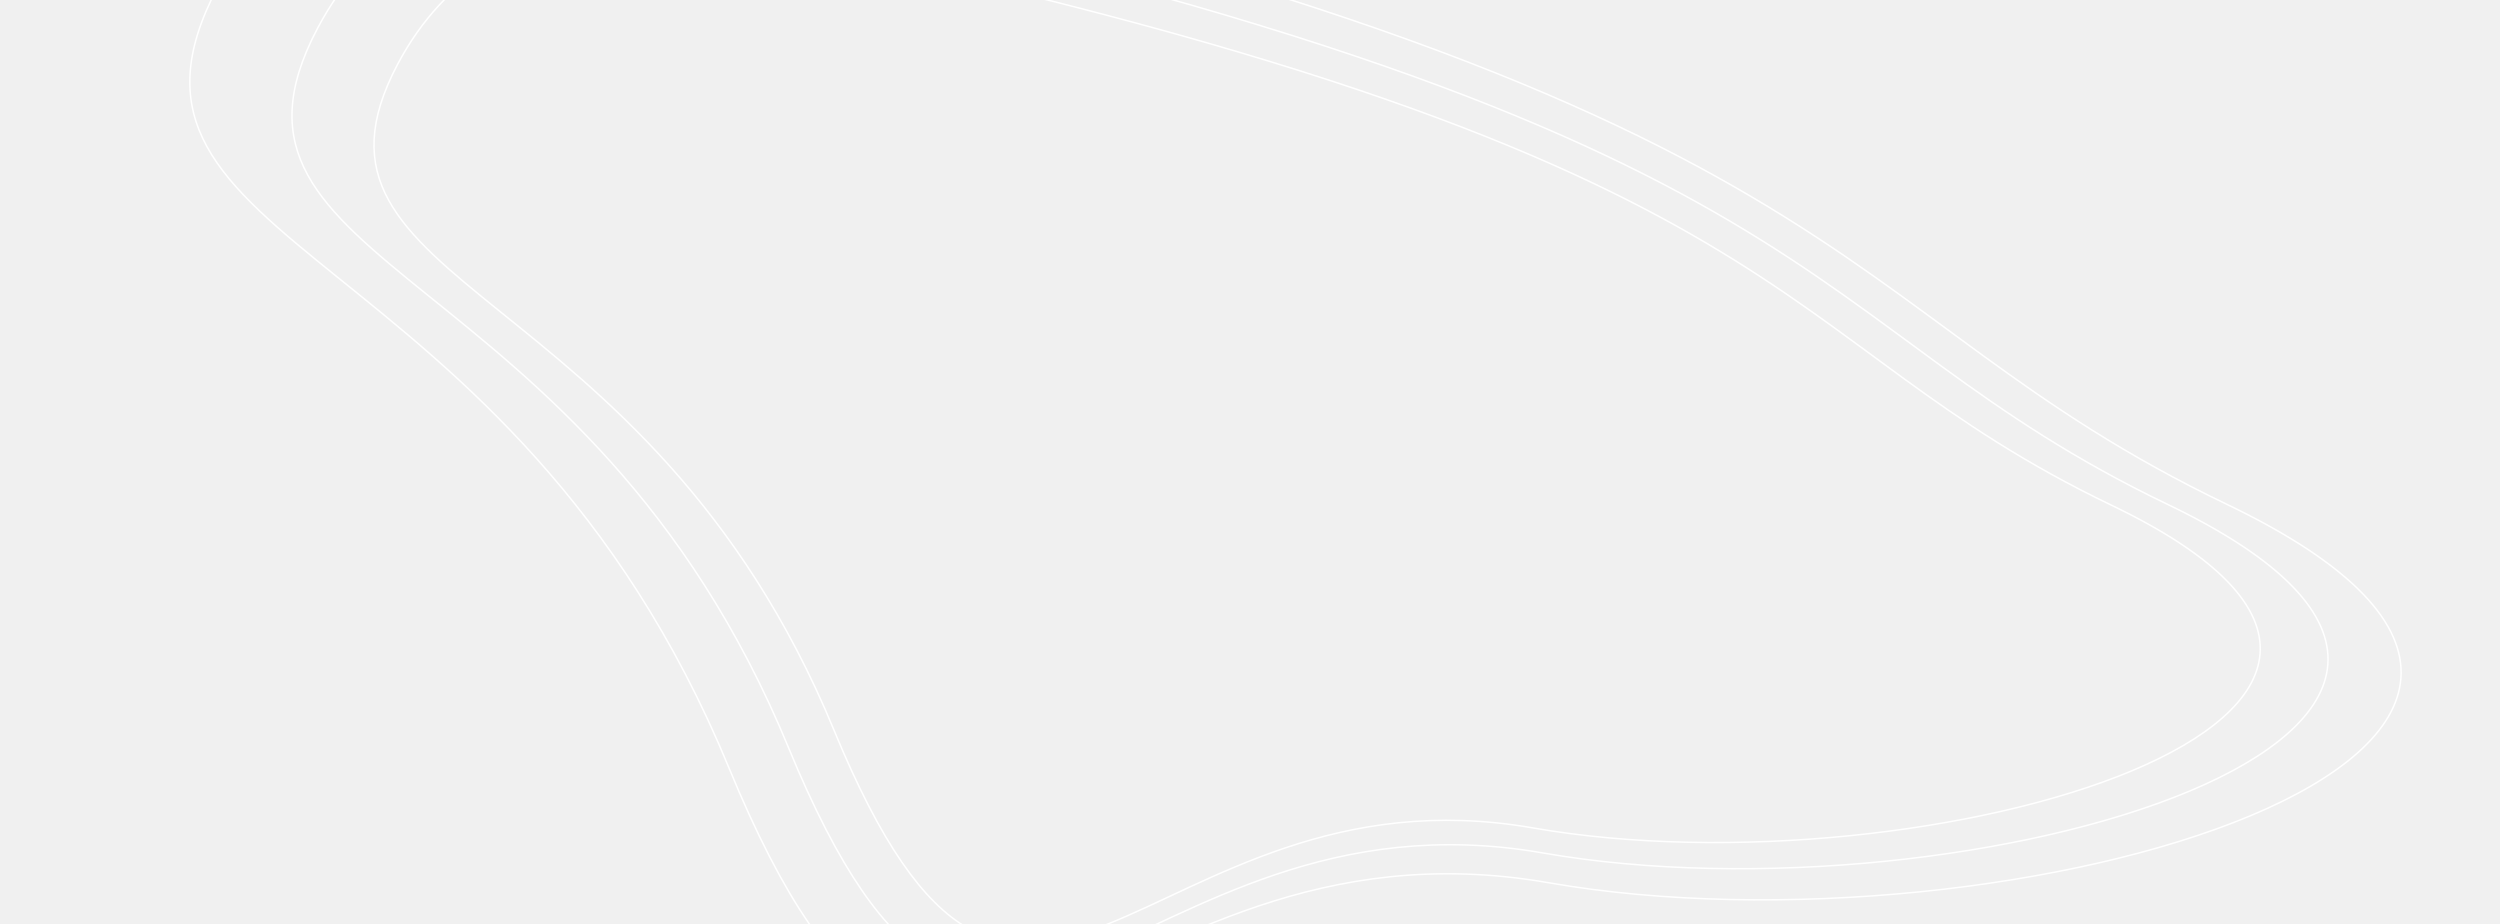
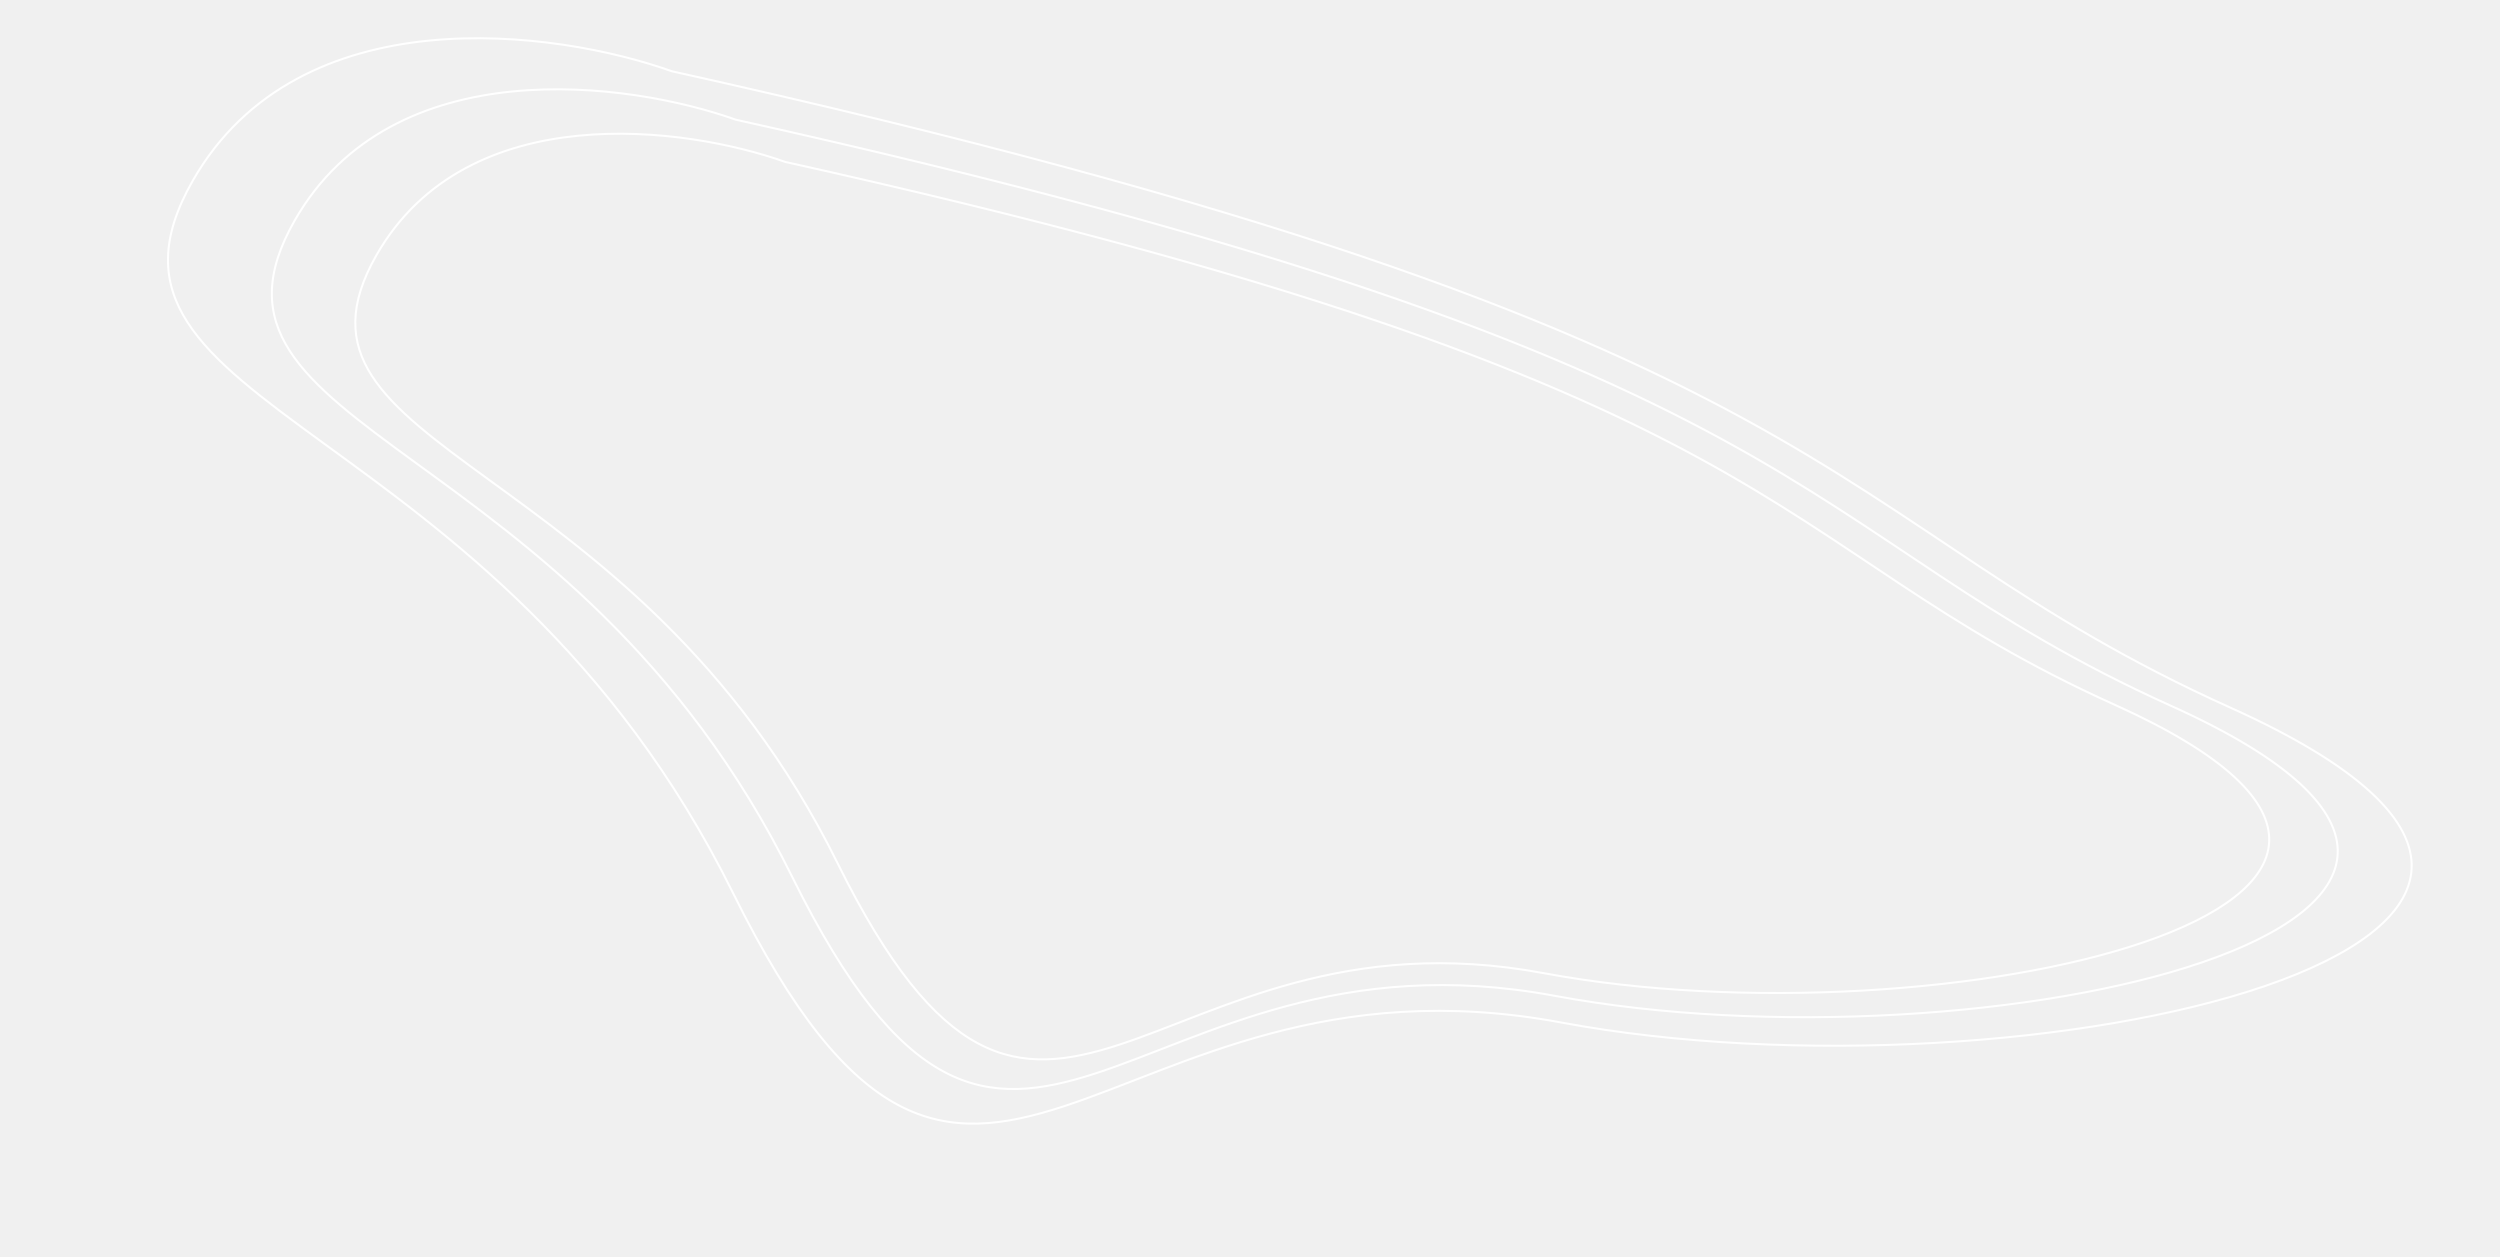
- <svg xmlns="http://www.w3.org/2000/svg" width="1675" height="619" viewBox="0 0 1675 619" fill="none">
-   <path d="M266.43 43.011C330.974 -78.851 476.537 -61.301 541.251 -37.293C1216.56 107.995 1180.99 226.489 1414.74 338.522C1706.92 478.564 1288.89 600.51 1027.1 554.714C765.3 508.919 684.672 794.328 558.792 489.244C432.913 184.16 185.749 195.338 266.43 43.011Z" stroke="white" />
-   <path d="M212.756 18.943C282.451 -112.689 439.577 -93.759 509.429 -67.84C1238.37 88.962 1199.95 216.95 1452.25 337.913C1767.63 489.117 1316.36 620.902 1033.77 571.486C751.184 522.07 664.098 830.349 528.271 500.857C392.443 171.365 125.638 183.482 212.756 18.943Z" stroke="white" />
-   <path d="M145.776 -8.544C221.454 -151.446 392.102 -130.877 467.967 -102.73C1259.64 67.583 1217.93 206.532 1491.96 337.885C1834.49 502.077 1344.4 645.104 1037.49 591.424C730.585 537.744 636.04 872.424 488.49 514.689C340.941 156.955 51.18 170.082 145.776 -8.544Z" stroke="white" />
+ <svg xmlns="http://www.w3.org/2000/svg" width="1232" height="619" viewBox="0 0 1232 619" fill="none">
+   <path d="M185.535 125.702C230.311 47.419 338.42 62.468 386.878 79.778C889.981 191.449 866.556 268.232 1042.2 347.347C1261.77 446.24 955.498 515.962 760.716 479.57C565.935 443.178 513.247 628.244 412.69 425.251C312.133 222.257 129.564 223.557 185.535 125.702Z" stroke="white" />
+   <path d="M145.243 108.622C193.591 24.062 310.288 40.297 362.593 58.985C905.652 179.508 880.352 262.444 1069.94 347.863C1306.93 454.636 976.317 529.996 766.065 490.724C555.813 451.452 498.906 651.347 390.394 432.117C281.883 212.886 84.808 214.323 145.243 108.622Z" stroke="white" />
+   <path d="M95.024 88.977C147.523 -2.823 274.263 14.816 331.07 35.11C920.868 166.017 893.4 256.055 1099.31 348.812C1356.71 464.758 997.651 546.539 769.304 503.88C540.957 461.221 479.175 678.236 361.304 440.212C243.433 202.188 29.4 203.727 95.024 88.977Z" stroke="white" />
</svg>
